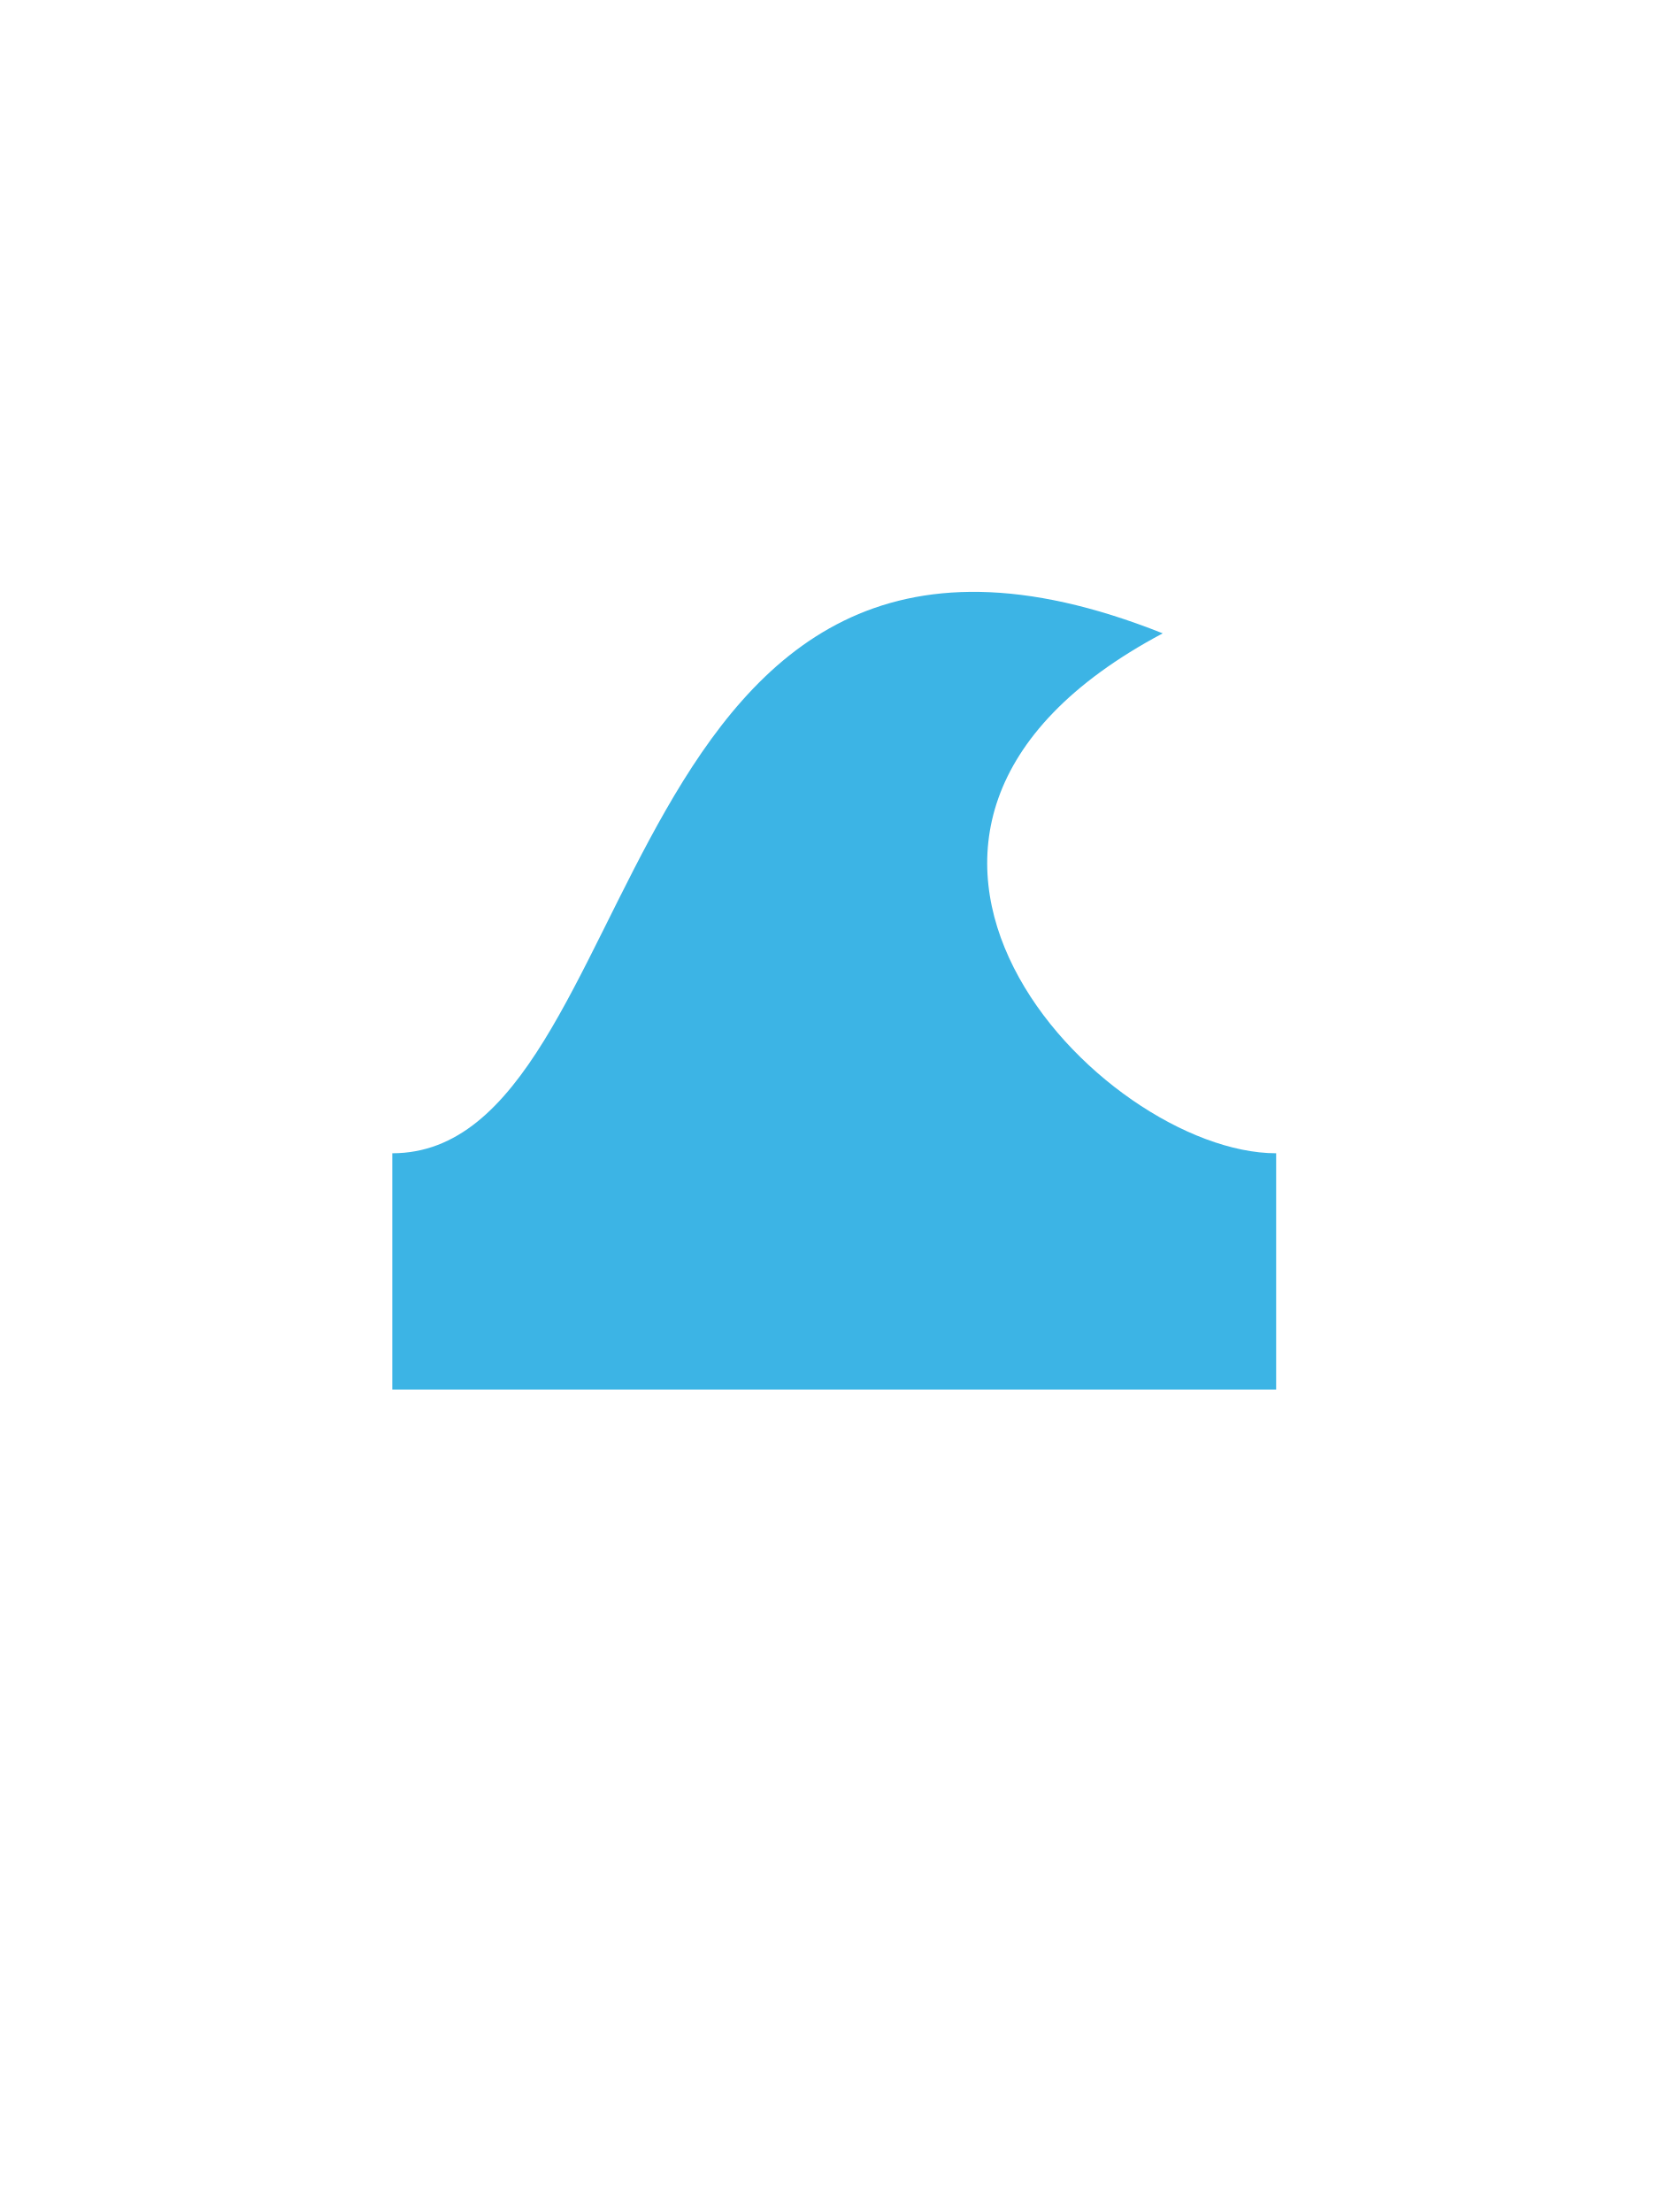
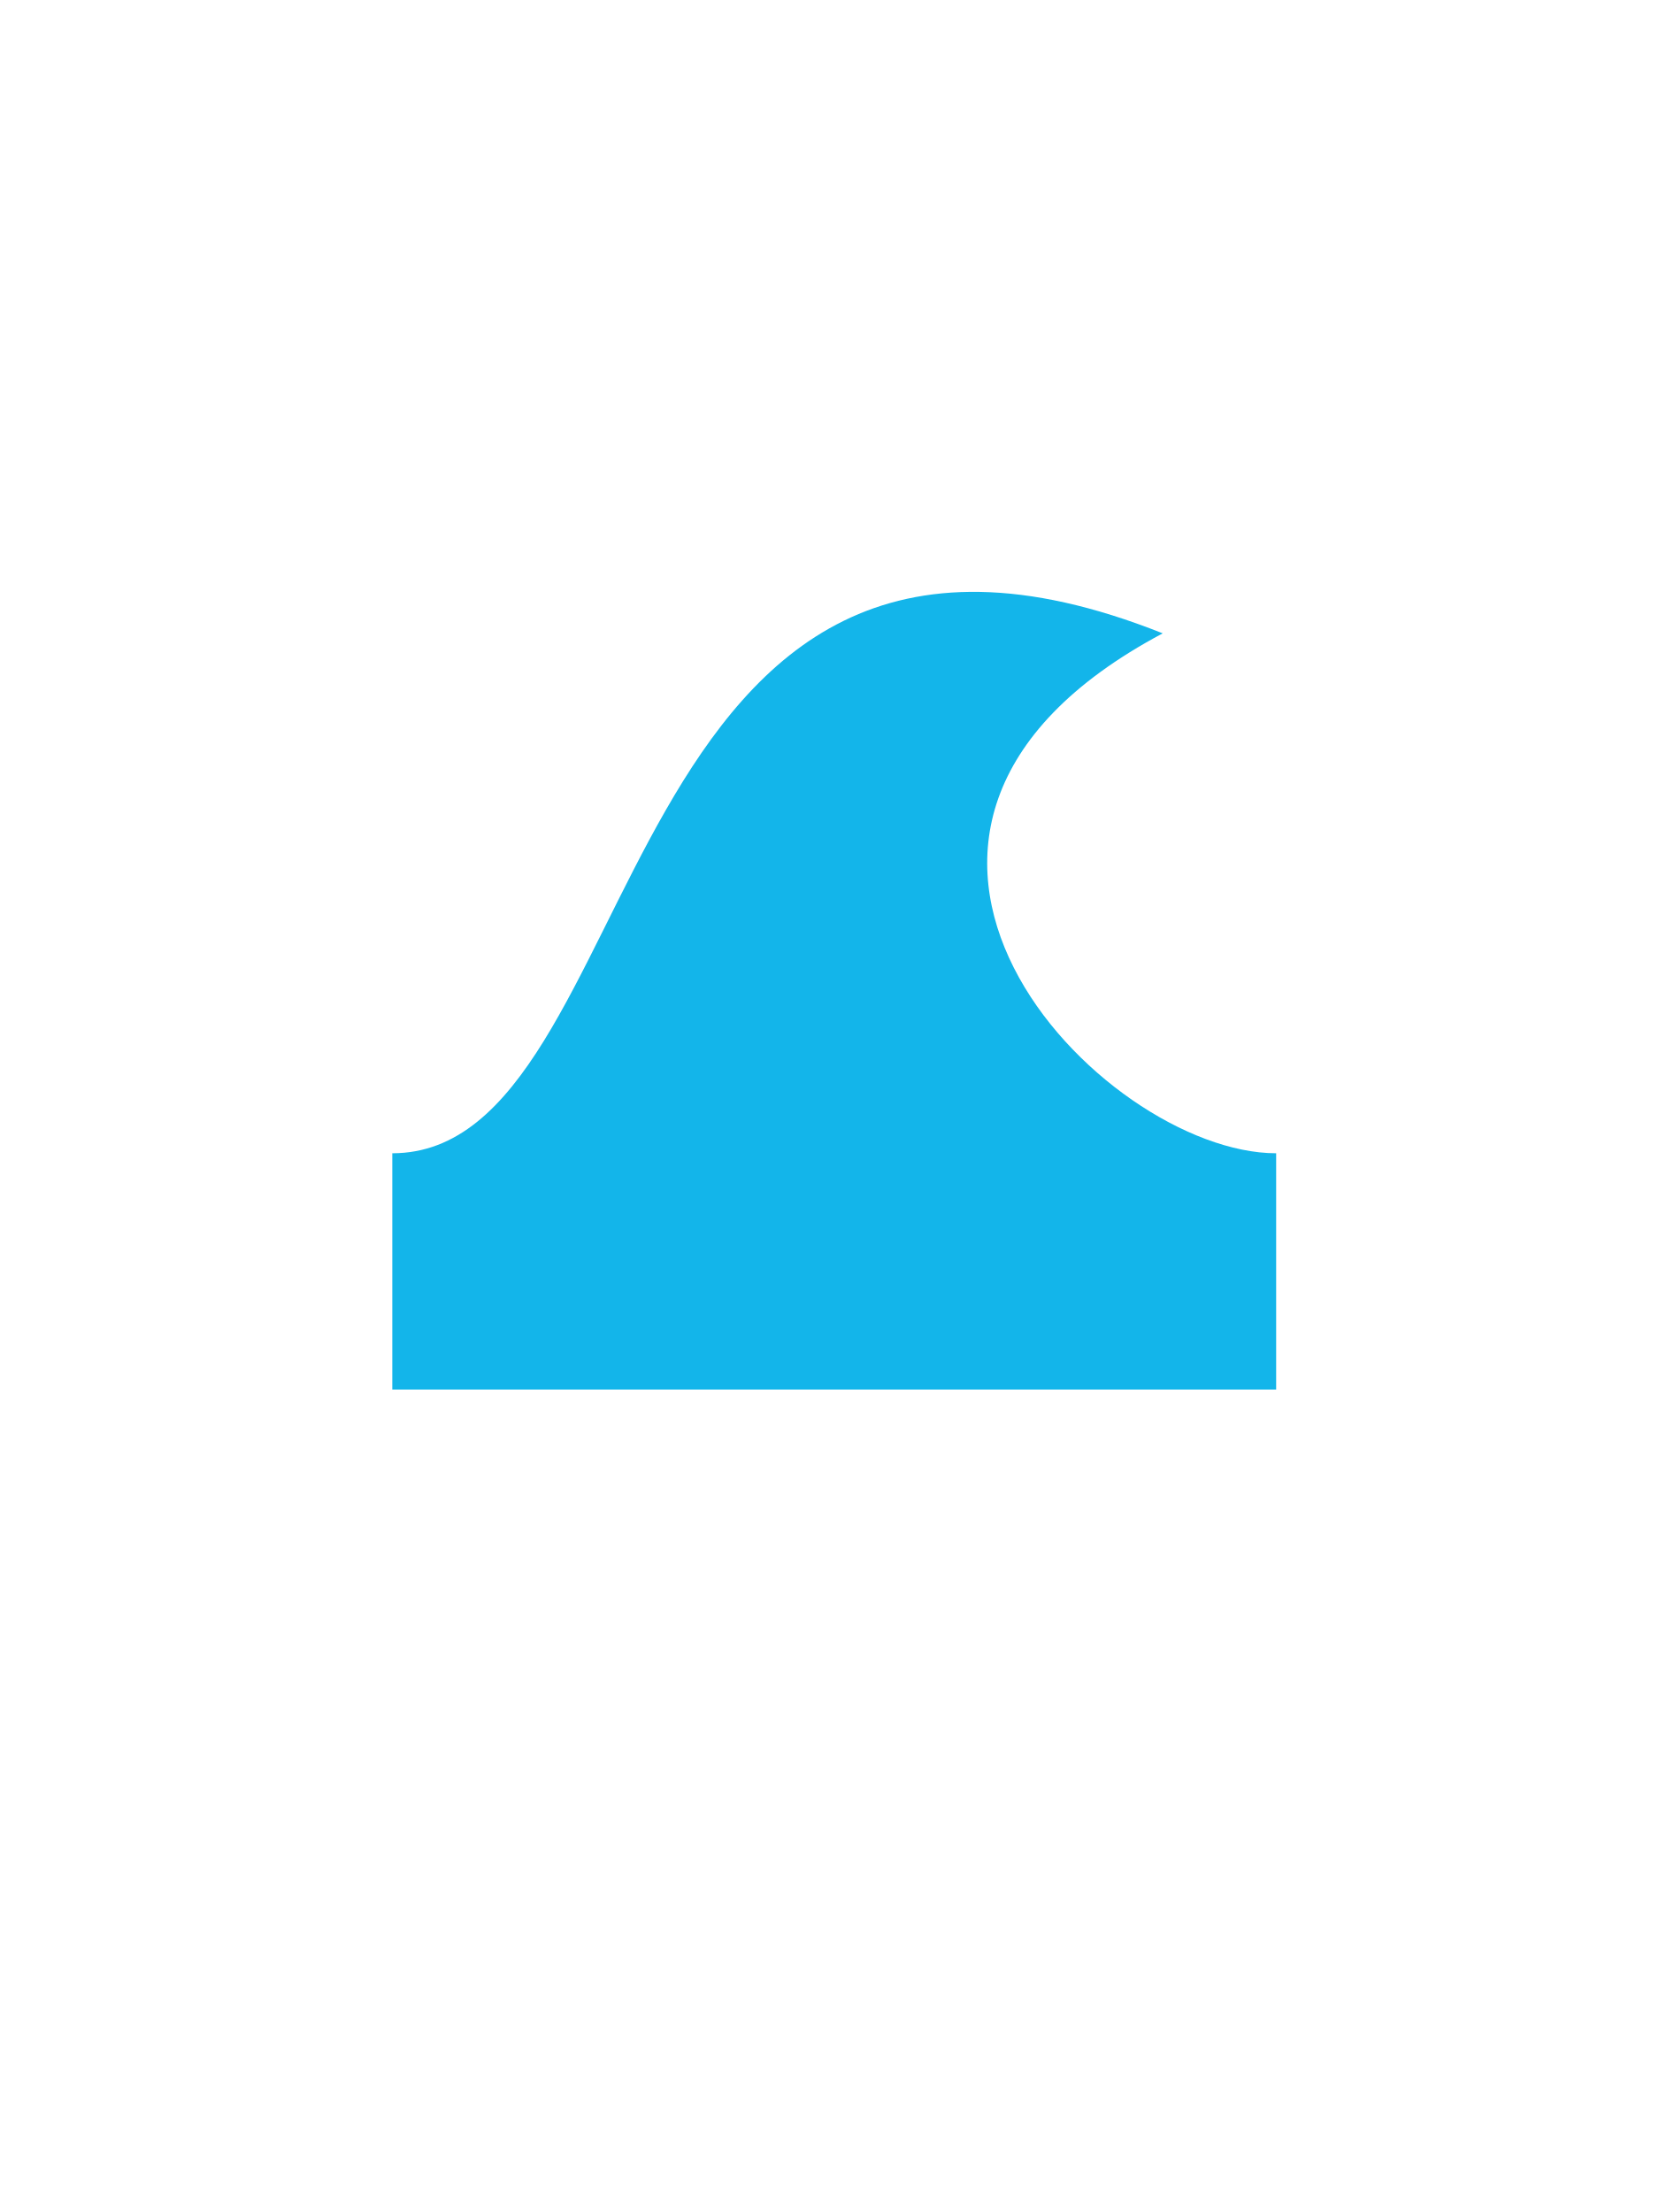
<svg xmlns="http://www.w3.org/2000/svg" version="1.1" id="Layer_1" x="0px" y="0px" viewBox="0 0 35.1 46.8" style="enable-background:new 0 0 35.1 46.8;" xml:space="preserve">
  <style type="text/css">
- 	.st0{fill:#3CB4E5;}
+ 	.st0{fill:#13B5EA;}
</style>
  <path class="st0" d="M8.3,29.4v-5c5.5,0,4.5-15.7,16.3-11c-7.9,4.2-1.3,11,2.4,11c0,1.3,0,5,0,5H8.3z" />
</svg>
